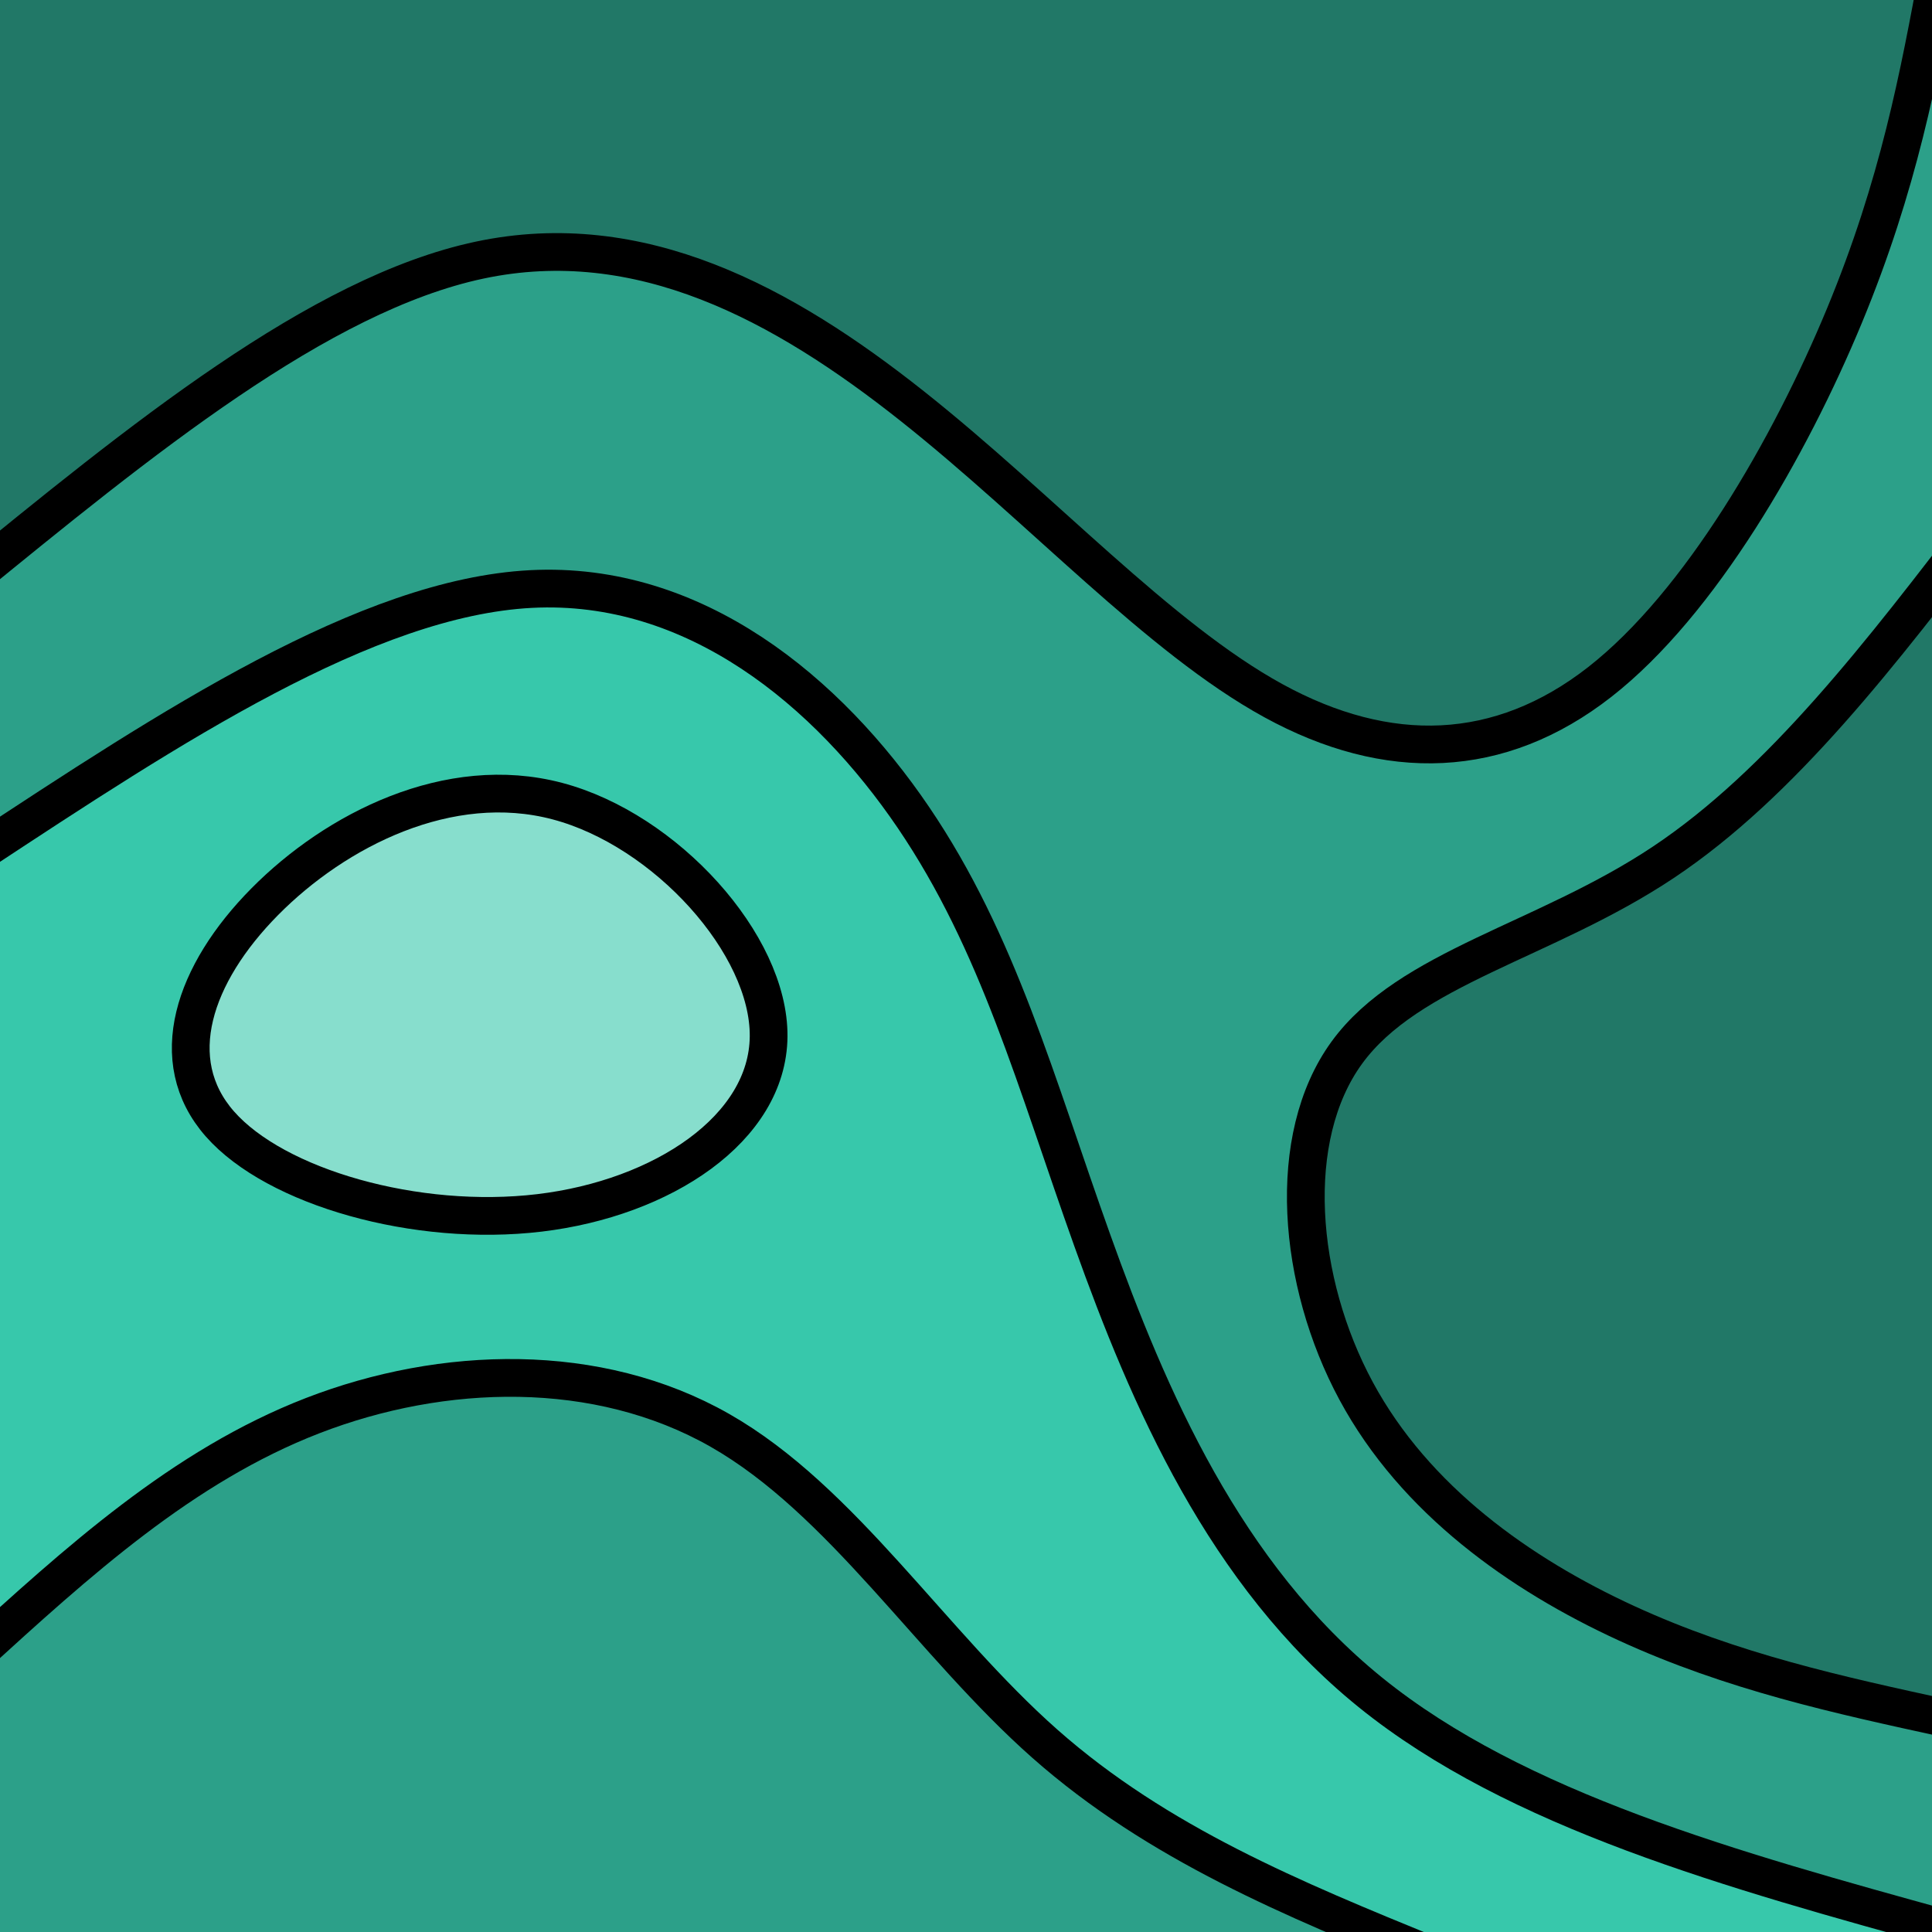
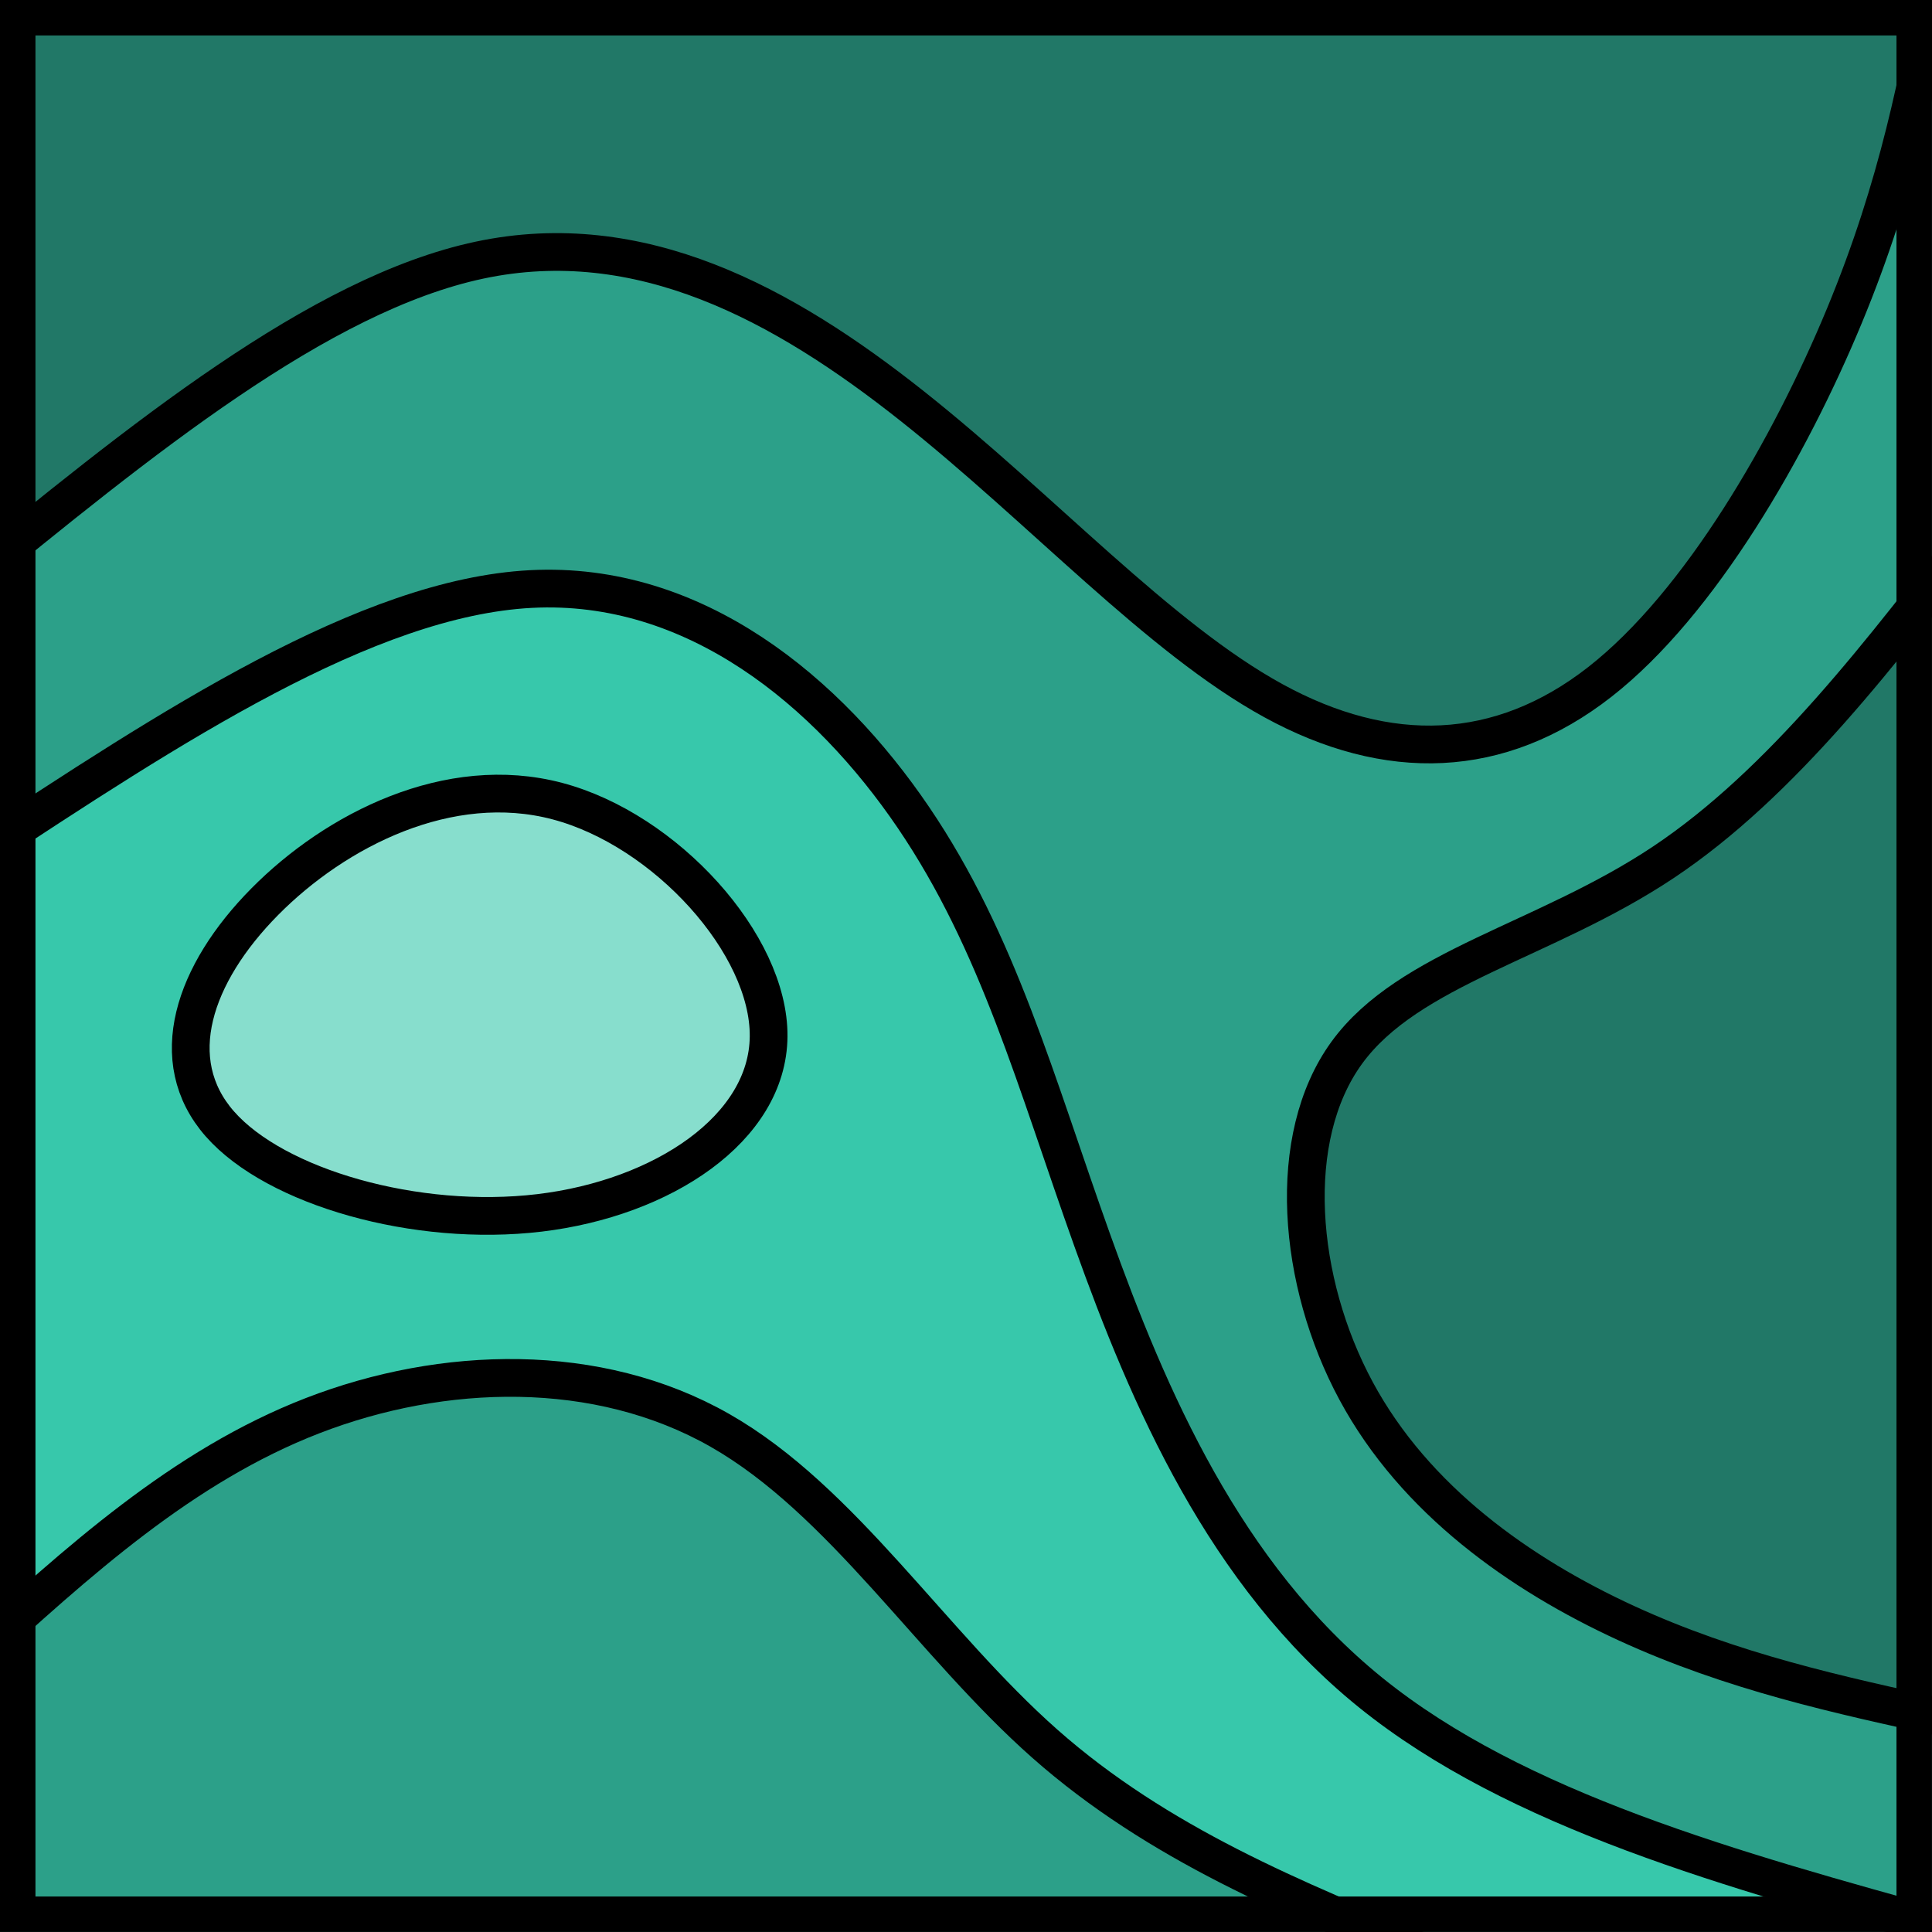
<svg xmlns="http://www.w3.org/2000/svg" width="64" height="64" version="1.1" viewBox="0 0 135.47 135.47">
  <path transform="scale(.26458)" d="m-10.008-10.928c-3.991 5.572-1.058 13.176-1.955 19.631 0.248 45.593-0.582 91.231 0.75 136.8 1.385 5.145 7.998 4.438 10.833 0.914 34.027-26.239 66.854-54.99 106.88-71.462 14.693-6.18 30.817-9.229 46.497-7.845 26.002 0.219 49.486 12.596 70.717 26.525 35.7 24.736 65.159 57.118 100.1 82.823 18.562 13.001 41.181 23.201 64.338 19.256 24.577-2.707 43.756-20.593 58.395-39.165 35.142-45.28 55.459-100.47 65.185-156.57 1.663-4.447 2.048-12.301-4.63-11.942h-514.06c-1.015 0.345-2.031 0.69-3.046 1.035z" style="fill:#217867" />
  <path transform="scale(.26458)" d="m514.23 6.354c-5.09 5.026-4.767 13.238-6.916 19.741-11.986 50.781-33.226 100.97-67.965 140.71-15.215 16.821-36.348 31.446-59.969 30.419-16.904 0.597-34.436-5.538-48.696-15.106-42.637-28.09-75.473-68.894-119.54-95.053-24.178-14.263-52.937-23.95-81.168-18.072-34.082 6.946-63.132 27.694-90.675 47.864-16.857 12.892-33.715 25.988-49.853 39.665-3.088 5.85-0.617 13.236-1.411 19.706 0.421 14.842-0.897 29.856 0.948 44.599 1.716 5.507 8.418 3.852 11.557 0.603 35.291-23.076 71.041-47.047 111.39-60.2 22.486-7.455 48.273-7.871 70.286 2.143 36.226 15.947 61.534 49.406 77.797 84.474 24.067 54.048 35.499 114.07 69.735 163.3 19.127 28.684 47.63 49.91 78.881 63.833 34.193 15.741 70.673 25.734 106.9 35.53 6.579 0.793 7.551-7.089 7.186-11.885-0.161-13.273 0.769-26.778-0.469-39.897-2.256-5.245-9.216-2.505-13.669-4.495-44.291-9.402-90.547-22.783-124.87-54.136-25.702-23.048-41.139-58.13-37.321-92.935 1.405-17.05 10.547-33.333 25.169-42.474 25.303-16.417 55.365-24.722 78.906-44.051 27.811-22.231 49.541-50.791 71.287-78.697 2.393-8.512 0.406-17.763 1.056-26.569-0.309-34.881 0.688-69.808-0.78-104.66-0.209-3.809-4.449-6.174-7.807-4.362z" style="fill:#2ca089" />
  <path transform="scale(.26458)" d="m143.76 156.61c-34.965 1.127-66.323 19.124-95.824 36.186-18.734 10.667-36.153 23.624-55.015 33.972-6.226 2.806-3.862 11.131-4.625 16.552-0.341 60.12-0.527 120.25 0.108 180.37-0.235 4.589 0.641 12.23 7.008 11.176 8.147-4.575 14.315-12.245 21.735-17.958 30.02-26.378 66.288-48.943 106.77-51.583 29.469-2.779 61.455 5.319 84.274 25.441 33.804 29.396 58.538 69.258 98.073 92.085 23.227 14.894 49.358 24.064 74.067 35.965 6.838 3.378 15.107 1.39 22.513 2.133 35.538 0.017 71.118 0.617 106.63-0.625 6.073-1.309 4.566-9.98-1.163-10.426-47.364-14.145-96.261-26.523-137.33-54.964-36.548-25.623-58.869-66.343-74.793-107.05-15.675-39.558-26.08-81.579-47.052-118.94-18.485-31.177-45.7-60.28-81.912-69.591-7.658-1.932-15.567-2.874-23.465-2.74zm-11.815 53.64c24.166-0.66 45.836 14.582 59.956 33.176 7.473 9.71 12.976 21.582 11.519 34.121 0.045 11.788-8.861 21.443-17.613 28.334-21.461 15.575-48.524 18.55-74.183 15.244-19.077-2.493-39.309-8.141-53.042-22.401-10.683-11.145-10.162-28.879-2.616-41.595 8.43-15.325 22.079-27.454 37.059-36.239 11.783-6.633 25.178-10.65 38.92-10.639z" style="fill:#37c8ab" />
  <path transform="scale(.26458)" d="m131.78 210.94c-29.751 0.771-57.137 19.315-73.182 43.7-7.985 11.936-11.186 29.508-1.05 41.225 13.777 15.502 34.994 21.637 54.809 24.835 21.39 2.052 43.902 0.701 63.189-9.66 14.544-7.353 28.971-21.596 27.48-39.159-2.042-15.466-11.039-29.246-22.627-39.386-12.744-12.883-30.192-21.907-48.619-21.557z" style="fill:#87decd" />
  <path transform="scale(.26458)" d="m515.83 154.4c-7.046 3.501-10.445 11.561-15.891 16.973-21.856 26.195-45.484 52.972-77.071 67.692-17.85 9.711-37.023 17.203-53.837 28.702-15.109 10.553-22.121 29.149-22.2 47.083-1.397 39.266 21.808 76.373 54.062 97.499 30.06 20.526 65.209 31.718 100.48 39.387 5.748 0.655 11.651 4.069 17.404 2.511 5.32-3.893 2.844-11.71 3.709-17.345 0.557-88.779 0.499-177.57-0.124-266.35-0.872-5.265 1.937-12.511-3.463-15.924-1.02-0.052-2.051-0.236-3.066-0.233z" style="fill:#217867" />
  <path transform="scale(.26458)" d="m134.47 365.79c-39.197-0.117-76.078 18.16-105.63 42.848-12.701 9.987-25.133 22.014-37.252 31.686-0.012-0.517-3.921 3.607-3.036 6.264-0.752 23.411-0.708 46.97-0.235 70.316 2.011 6.83 10.767 3.319 16.034 4.177 118.17-0.111 236.35 0.267 354.52-0.338 5.995-0.791 5.458-9.202-5e-3 -10.348-34.816-15.1-69.878-32.685-95.849-61.11-21.506-21.765-39.975-46.996-65.073-64.911-18.631-12.806-40.966-18.872-63.469-18.582z" style="fill:#2ca089" />
  <path d="m3.908 188.55c10.855-12.374 21.709-24.749 32.619-26.431 10.909-1.682 21.872 7.327 33.595 17.639 11.723 10.312 24.206 21.926 35.82 21.6 11.615-0.326 22.361-12.591 33.107-24.857" style="fill:none;stroke-linecap:round;stroke-linejoin:round;stroke-width:2.646;stroke:#000000" />
  <path d="m-43.546 65.936c3.927 1.037 9.246 3.534 10.682 6.483 1.437 2.949-1.111 6.494-4.733 7.53s-8.427-0.384-11.132-3.099c-2.705-2.715-3.373-6.946-2.379-9.228 0.995-2.283 3.635-2.723 7.562-1.685z" style="fill:none;stroke-linecap:round;stroke-linejoin:round;stroke-width:2.646;stroke:#000000" />
  <path d="m-116.61 139.54c4.745-2.086 9.489-4.172 17.308-2.711 7.818 1.46 18.709 6.466 26.905 8.552 8.195 2.086 13.695 1.251 19.194 3.442 5.5 2.19 10.999 7.405 15.312 10.898 4.313 3.494 7.441 5.266 10.567 7.039" style="fill:none;stroke-linecap:round;stroke-linejoin:round;stroke-width:2.585;stroke:#000000" />
  <path d="m178.78 71.291c-2.291 1.596-5.822 3.392-7.111 6.285s-0.334 6.884 2.1 10.425c2.434 3.542 6.347 6.634 9.544 7.881 3.197 1.247 5.679 0.648 7.826 0.05 2.147-0.599 3.961-1.197 5.058-3.043 1.097-1.845 1.479-4.938 1.384-8.38-0.095-3.442-0.668-7.232-1.861-10.475-1.193-3.242-3.006-5.936-5.202-7.033-2.195-1.097-4.772-0.599-6.586 0.349-1.814 0.948-2.863 2.344-5.154 3.941z" style="fill:none;stroke-linecap:round;stroke-linejoin:round;stroke-width:2.378;stroke:#000000" />
  <path d="m159.89 127.76c-0.76 2.28-0.868 4.993 0.543 6.838 1.411 1.845 4.342 2.822 6.35 1.845 2.008-0.977 3.093-3.908 2.388-6.676-0.705-2.768-3.202-5.373-5.156-5.753-1.954-0.38-3.365 1.465-4.125 3.745z" style="fill:none;stroke-linecap:round;stroke-linejoin:round;stroke-width:2.646;stroke:#000000" />
  <path d="m-2.616 41.039c12.495-10.206 24.989-20.411 36.242-22.799 11.253-2.388 21.264 3.04 30.332 10.23s17.304 16.261 25.323 20.658c8.02 4.397 15.877 4.18 22.904-1.317 7.027-5.496 13.317-16.435 17.14-25.663 3.823-9.228 5.226-16.828 6.629-24.428" style="fill:none;stroke-linecap:round;stroke-linejoin:round;stroke-width:2.646;stroke:#000000" />
  <path d="m231.53 15.956c-10.312 3.799-20.624 7.598-22.957 13.514-2.334 5.916 3.277 13.901 8.518 16.139 5.241 2.238 9.989-1.323 14.765-4.904" style="fill:none;stroke-linecap:round;stroke-linejoin:round;stroke-width:2.646;stroke:#000000" />
  <path d="m18.562 63.229c4.993-5.048 12.917-9.064 20.516-7.056 7.598 2.008 14.871 10.041 14.817 16.499-0.054 6.458-7.435 11.343-16.065 12.374s-18.507-1.791-22.415-6.241c-3.908-4.45-1.846-10.529 3.148-15.577z" style="fill:none;stroke-linecap:round;stroke-width:2.646;stroke:#000000" />
  <path d="m-1.628 59.918c13.634-8.981 27.354-18.019 38.86-18.616 11.506-0.597 20.841 7.218 26.811 16.011 5.97 8.793 8.575 18.562 12.537 29.633 3.962 11.072 9.281 23.446 19.512 31.723 10.231 8.277 25.373 12.456 40.515 16.635" style="fill:none;stroke-linecap:round;stroke-width:2.646;stroke:#000000" />
  <path d="m139.05 36.472c-7.056 9.226-14.111 18.453-22.415 23.989-8.304 5.536-17.856 7.381-22.198 13.351-4.342 5.97-3.474 16.065 0.651 23.718 4.125 7.653 11.506 12.863 18.942 16.282 7.436 3.419 14.925 5.047 22.415 6.676" style="fill:none;stroke-linecap:round;stroke-width:2.646;stroke:#000000" />
  <path d="m-1.954 116.25c7.381-6.73 14.762-13.46 23.881-16.988 9.118-3.528 19.973-3.853 28.548 1.031 8.575 4.885 14.871 14.979 22.795 21.981 7.924 7.001 17.476 10.909 27.028 14.817" style="fill:none;stroke-linecap:round;stroke-width:2.646;stroke:#000000" />
-   <rect x="-3.256" y="-3.256" width="141.65" height="141.33" style="fill:none;stroke-linecap:round;stroke-linejoin:round;stroke-width:2.646;stroke:#000000" />
+   <rect x="1.243" y="1.243" width="132.98" height="132.98" style="fill:none;stroke-linecap:round;stroke-width:2.487;stroke:#000000" />
</svg>
